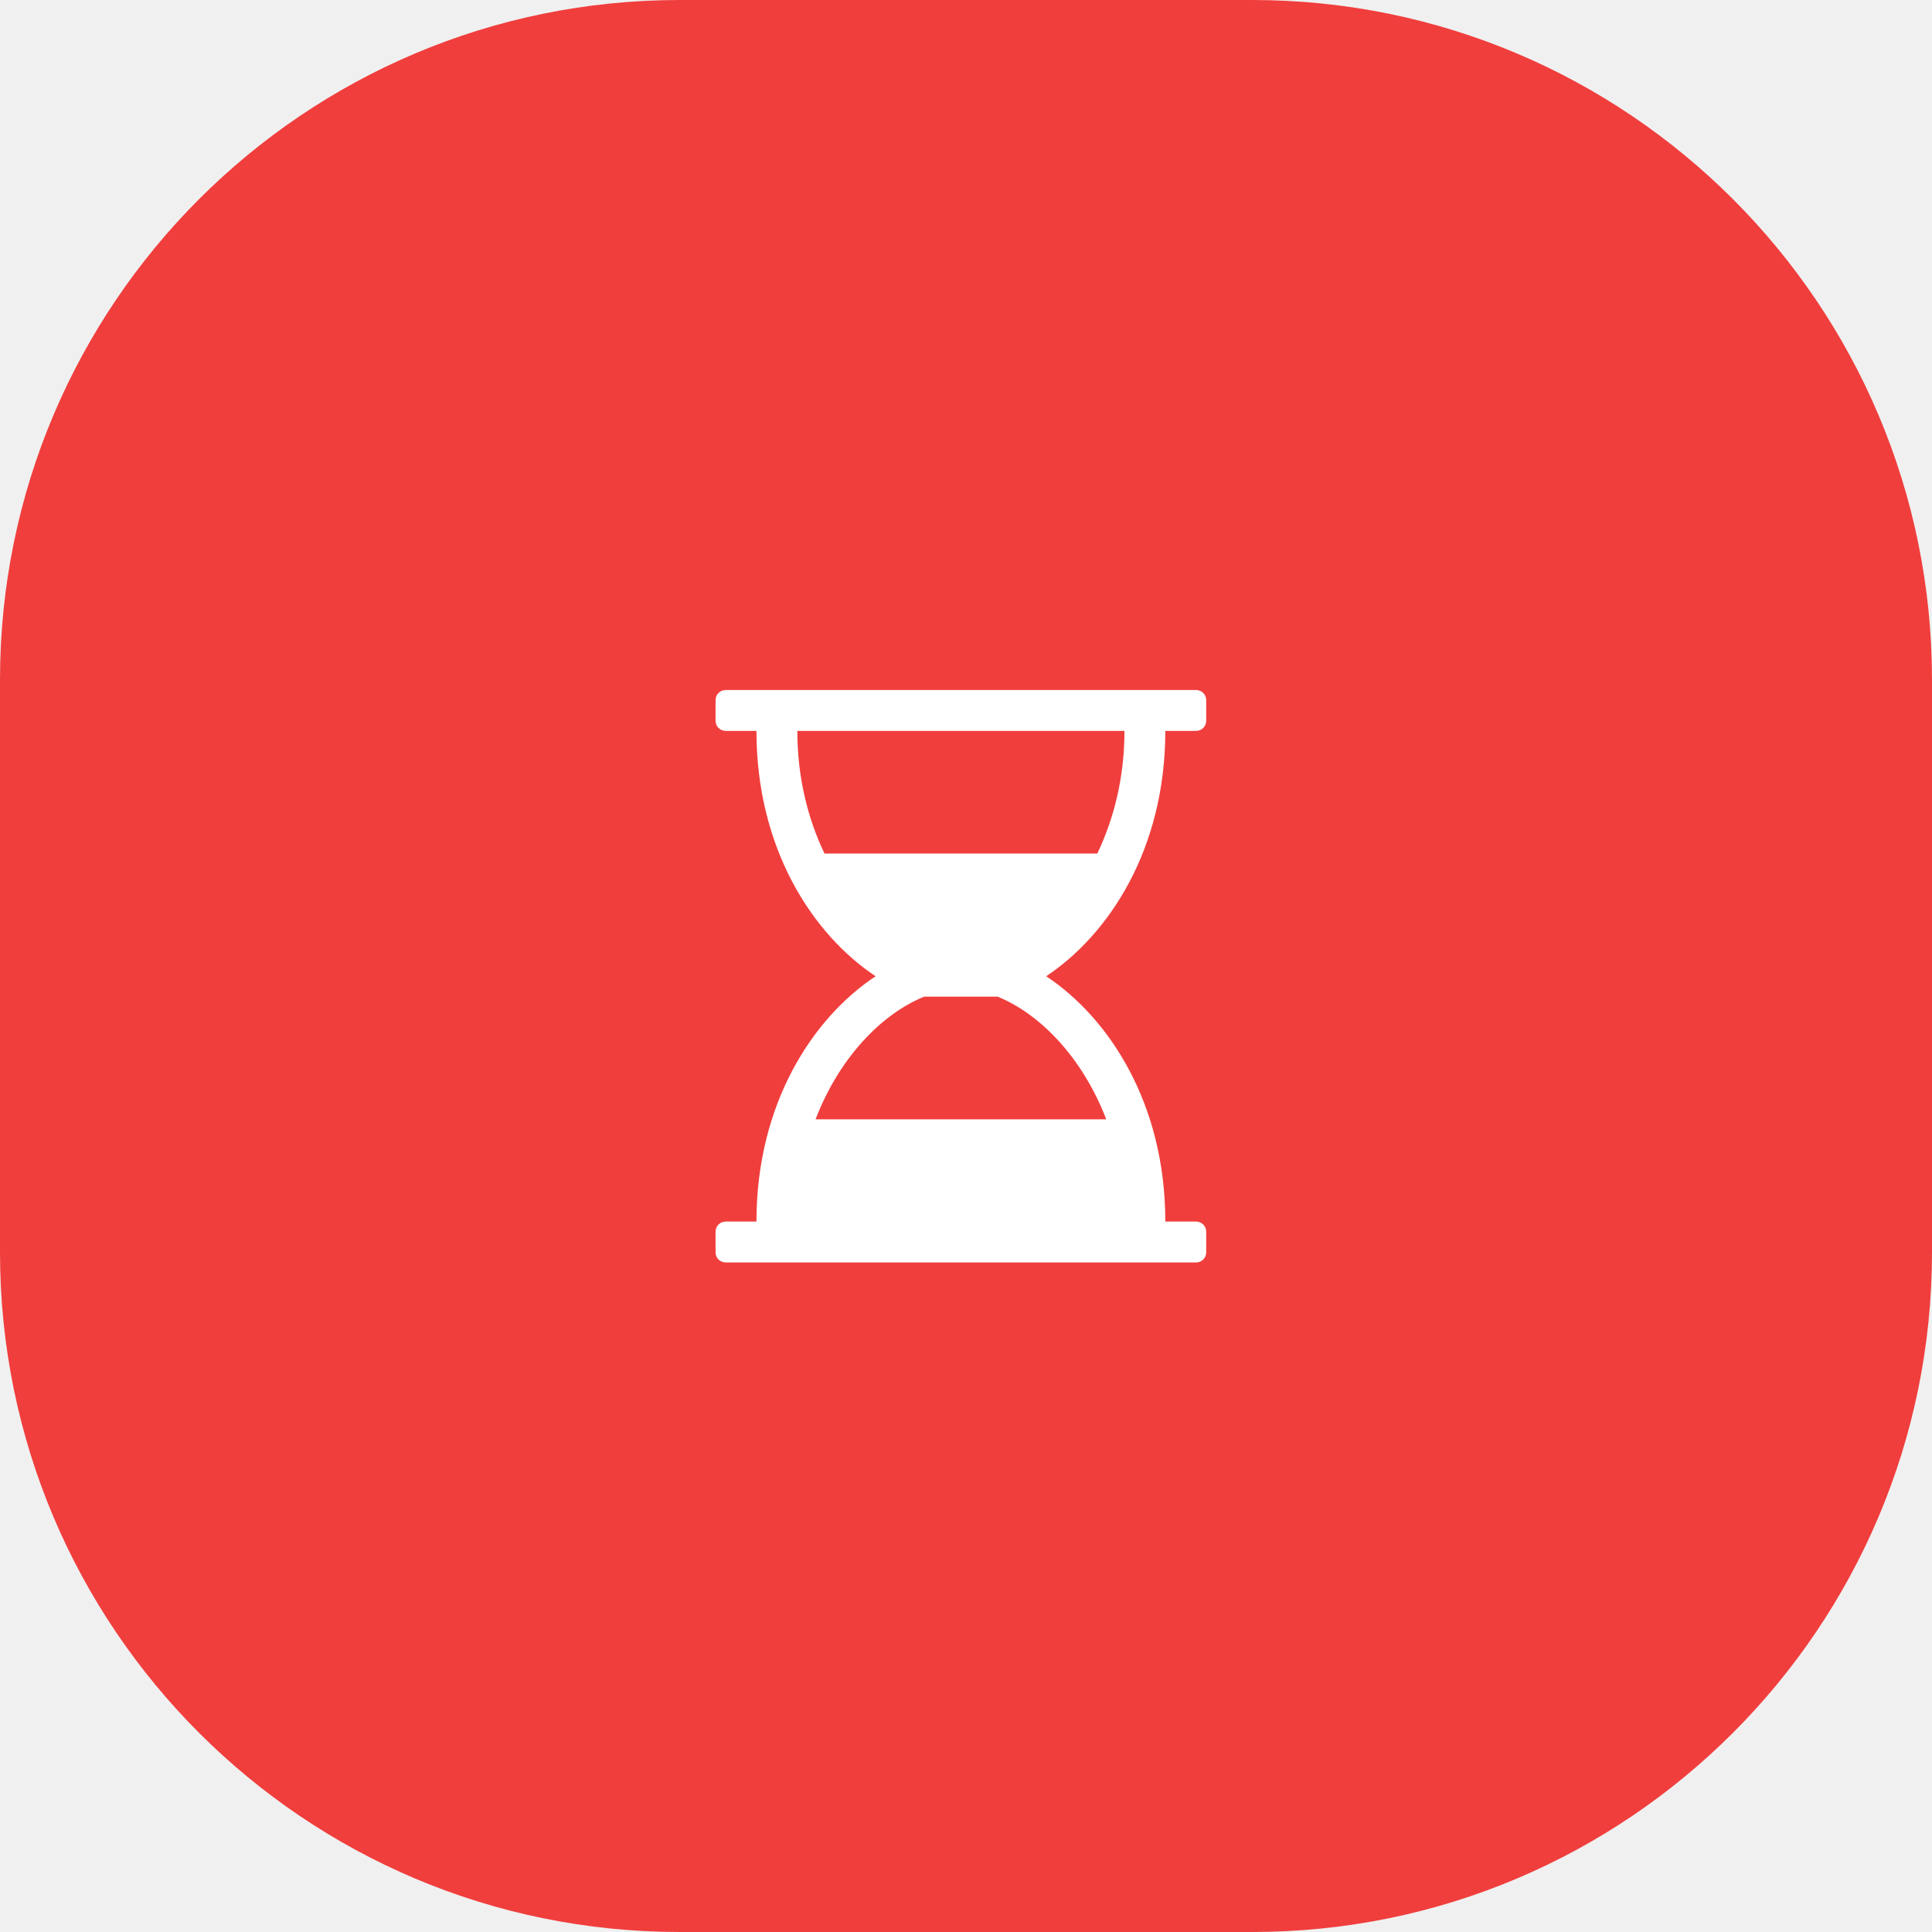
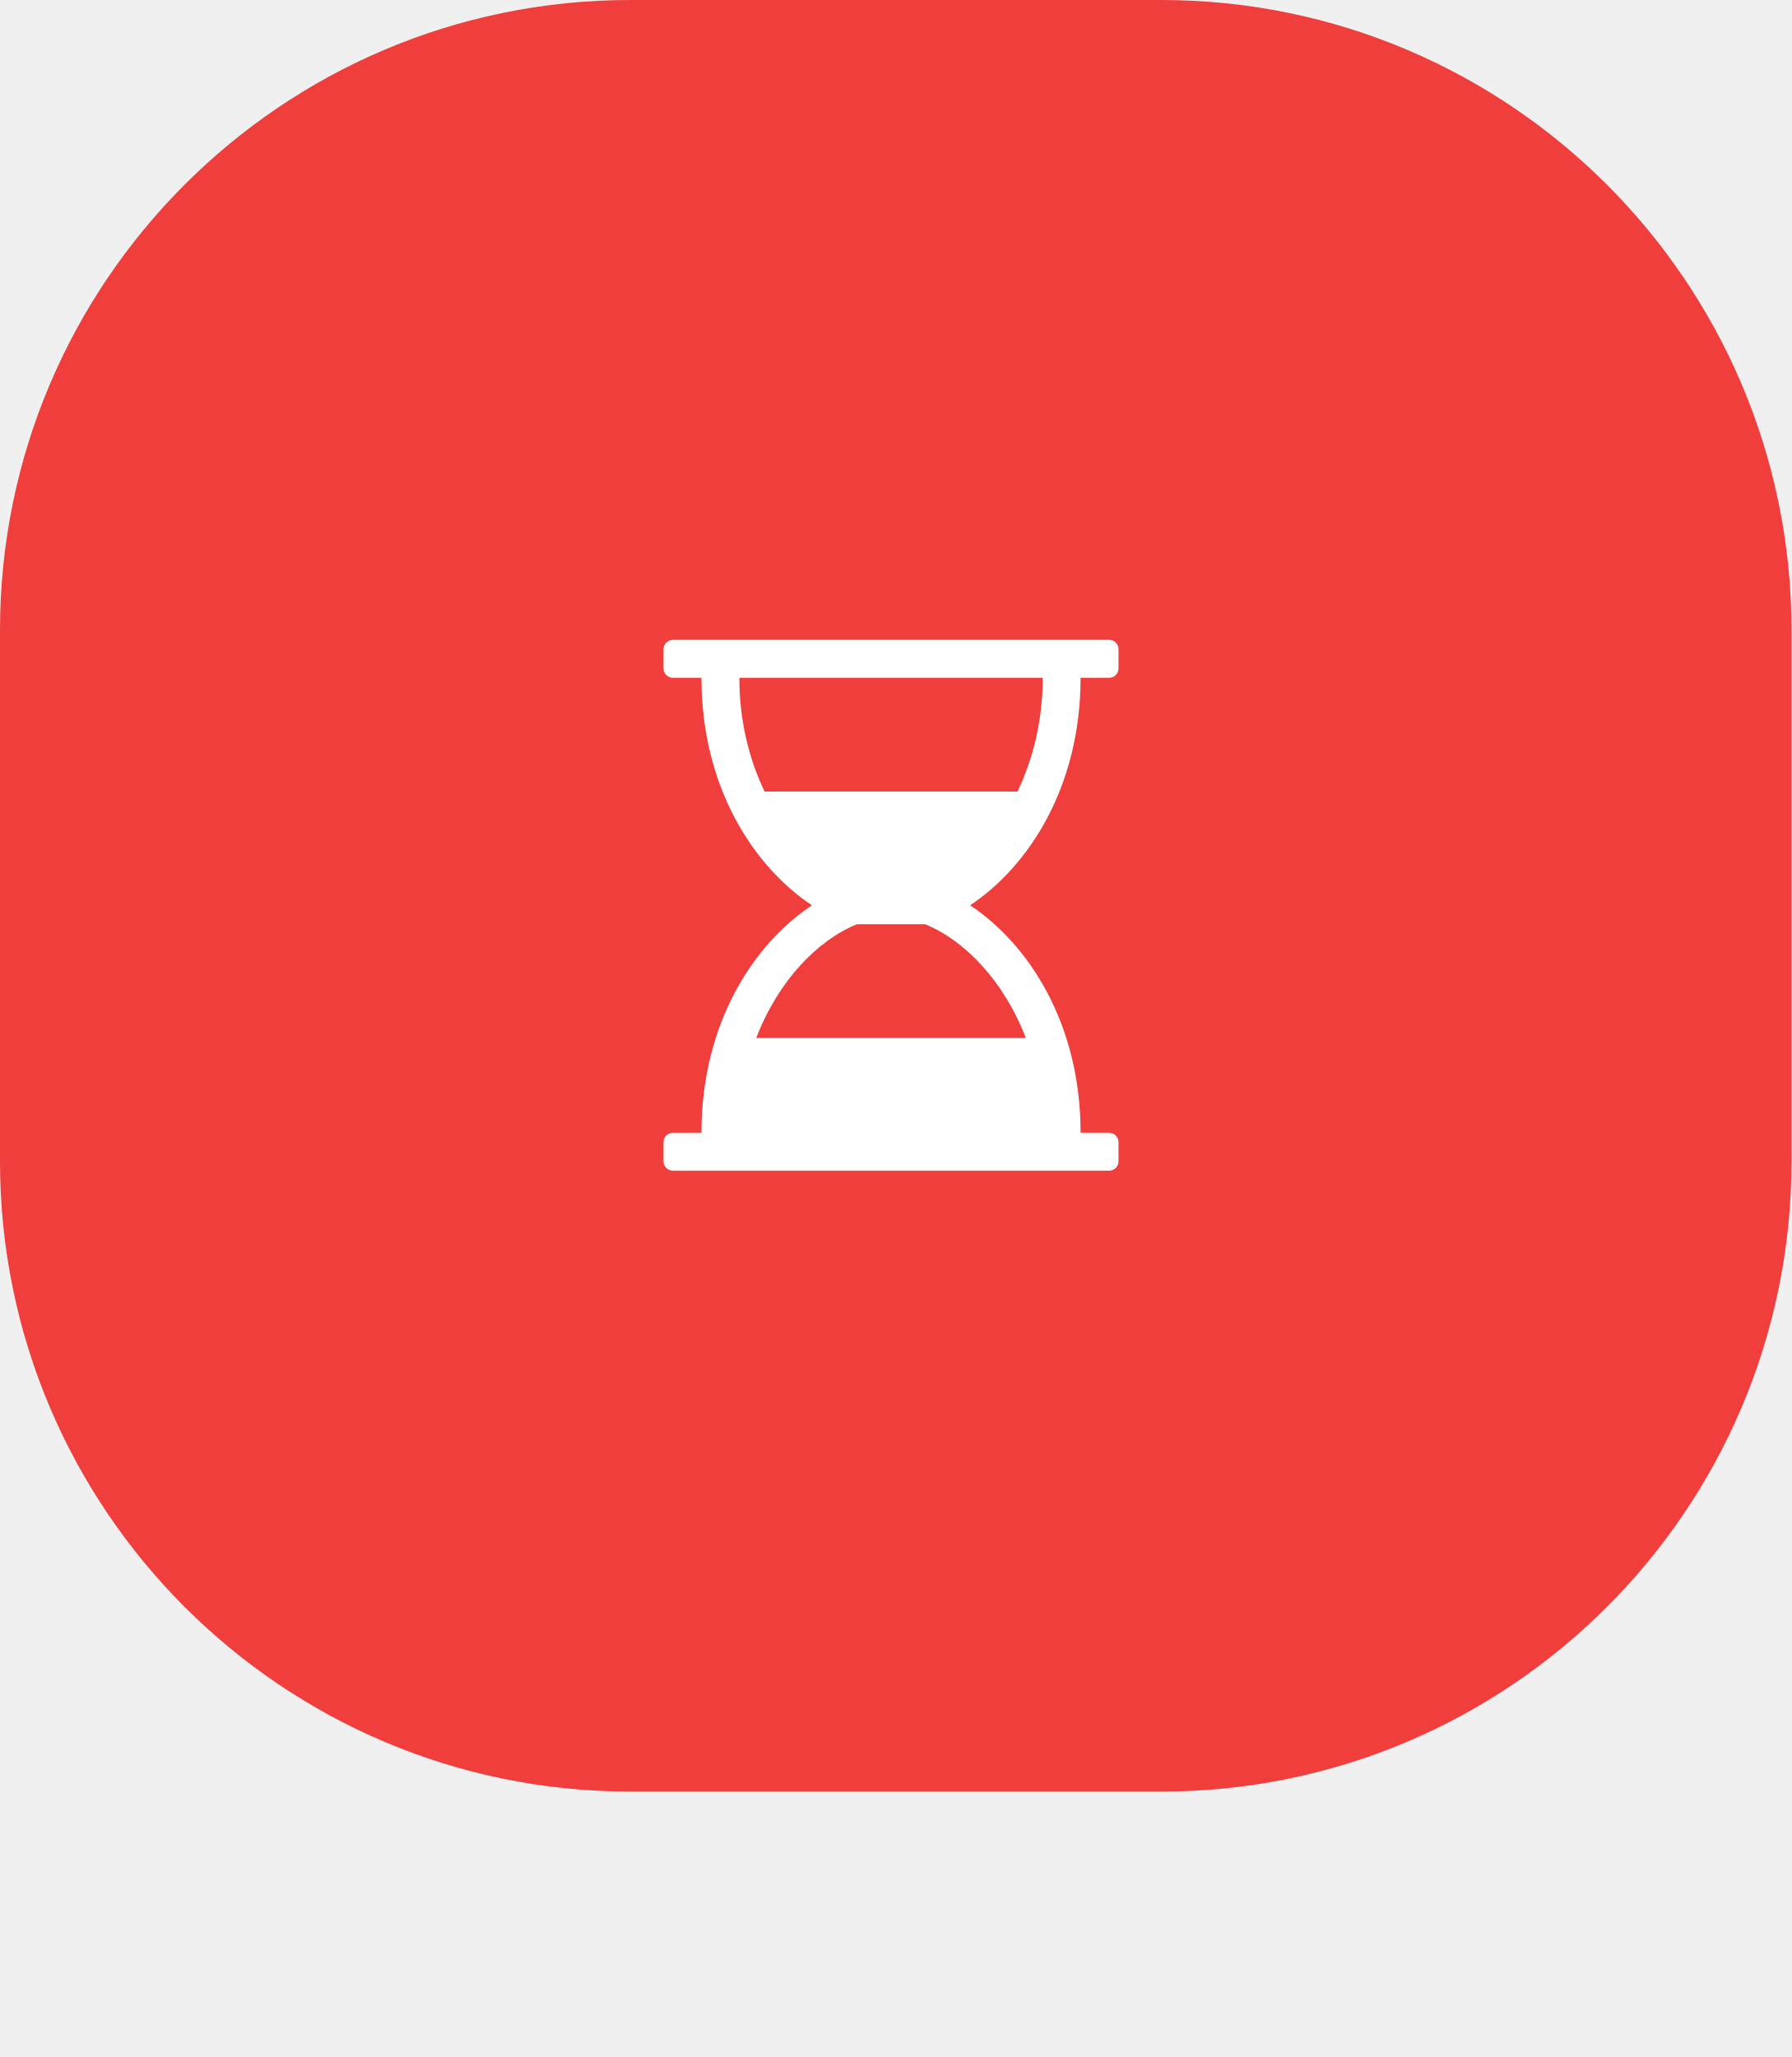
- <svg xmlns="http://www.w3.org/2000/svg" width="54" height="54" viewBox="0 0 54 54" fill="none">
+ <svg xmlns="http://www.w3.org/2000/svg" width="54" height="62" viewBox="0 0 54 62" fill="none">
  <g clip-path="url(#clip0_1_565)">
    <rect width="54" height="54" rx="19" fill="#F03E3D" />
    <path d="M32.571 20.429H33.429C33.589 20.429 33.714 20.304 33.714 20.143V19.571C33.714 19.411 33.589 19.286 33.429 19.286H20.286C20.125 19.286 20 19.411 20 19.571V20.143C20 20.304 20.125 20.429 20.286 20.429H21.143C21.143 23.732 22.723 26.125 24.473 27.286C22.723 28.446 21.143 30.839 21.143 34.143H20.286C20.125 34.143 20 34.268 20 34.429V35C20 35.161 20.125 35.286 20.286 35.286H33.429C33.589 35.286 33.714 35.161 33.714 35V34.429C33.714 34.268 33.589 34.143 33.429 34.143H32.571C32.571 30.839 30.991 28.446 29.241 27.286C30.991 26.125 32.571 23.732 32.571 20.429ZM31.429 20.429C31.429 21.732 31.134 22.884 30.67 23.857H23.045C22.58 22.884 22.286 21.732 22.286 20.429H31.429ZM30.92 31.286H22.795C23.455 29.562 24.643 28.339 25.83 27.857H27.884C29.071 28.339 30.259 29.562 30.92 31.286Z" fill="white" />
  </g>
  <defs>
    <clipPath id="clip0_1_565">
      <rect width="54" height="54" fill="white" />
    </clipPath>
  </defs>
</svg>
